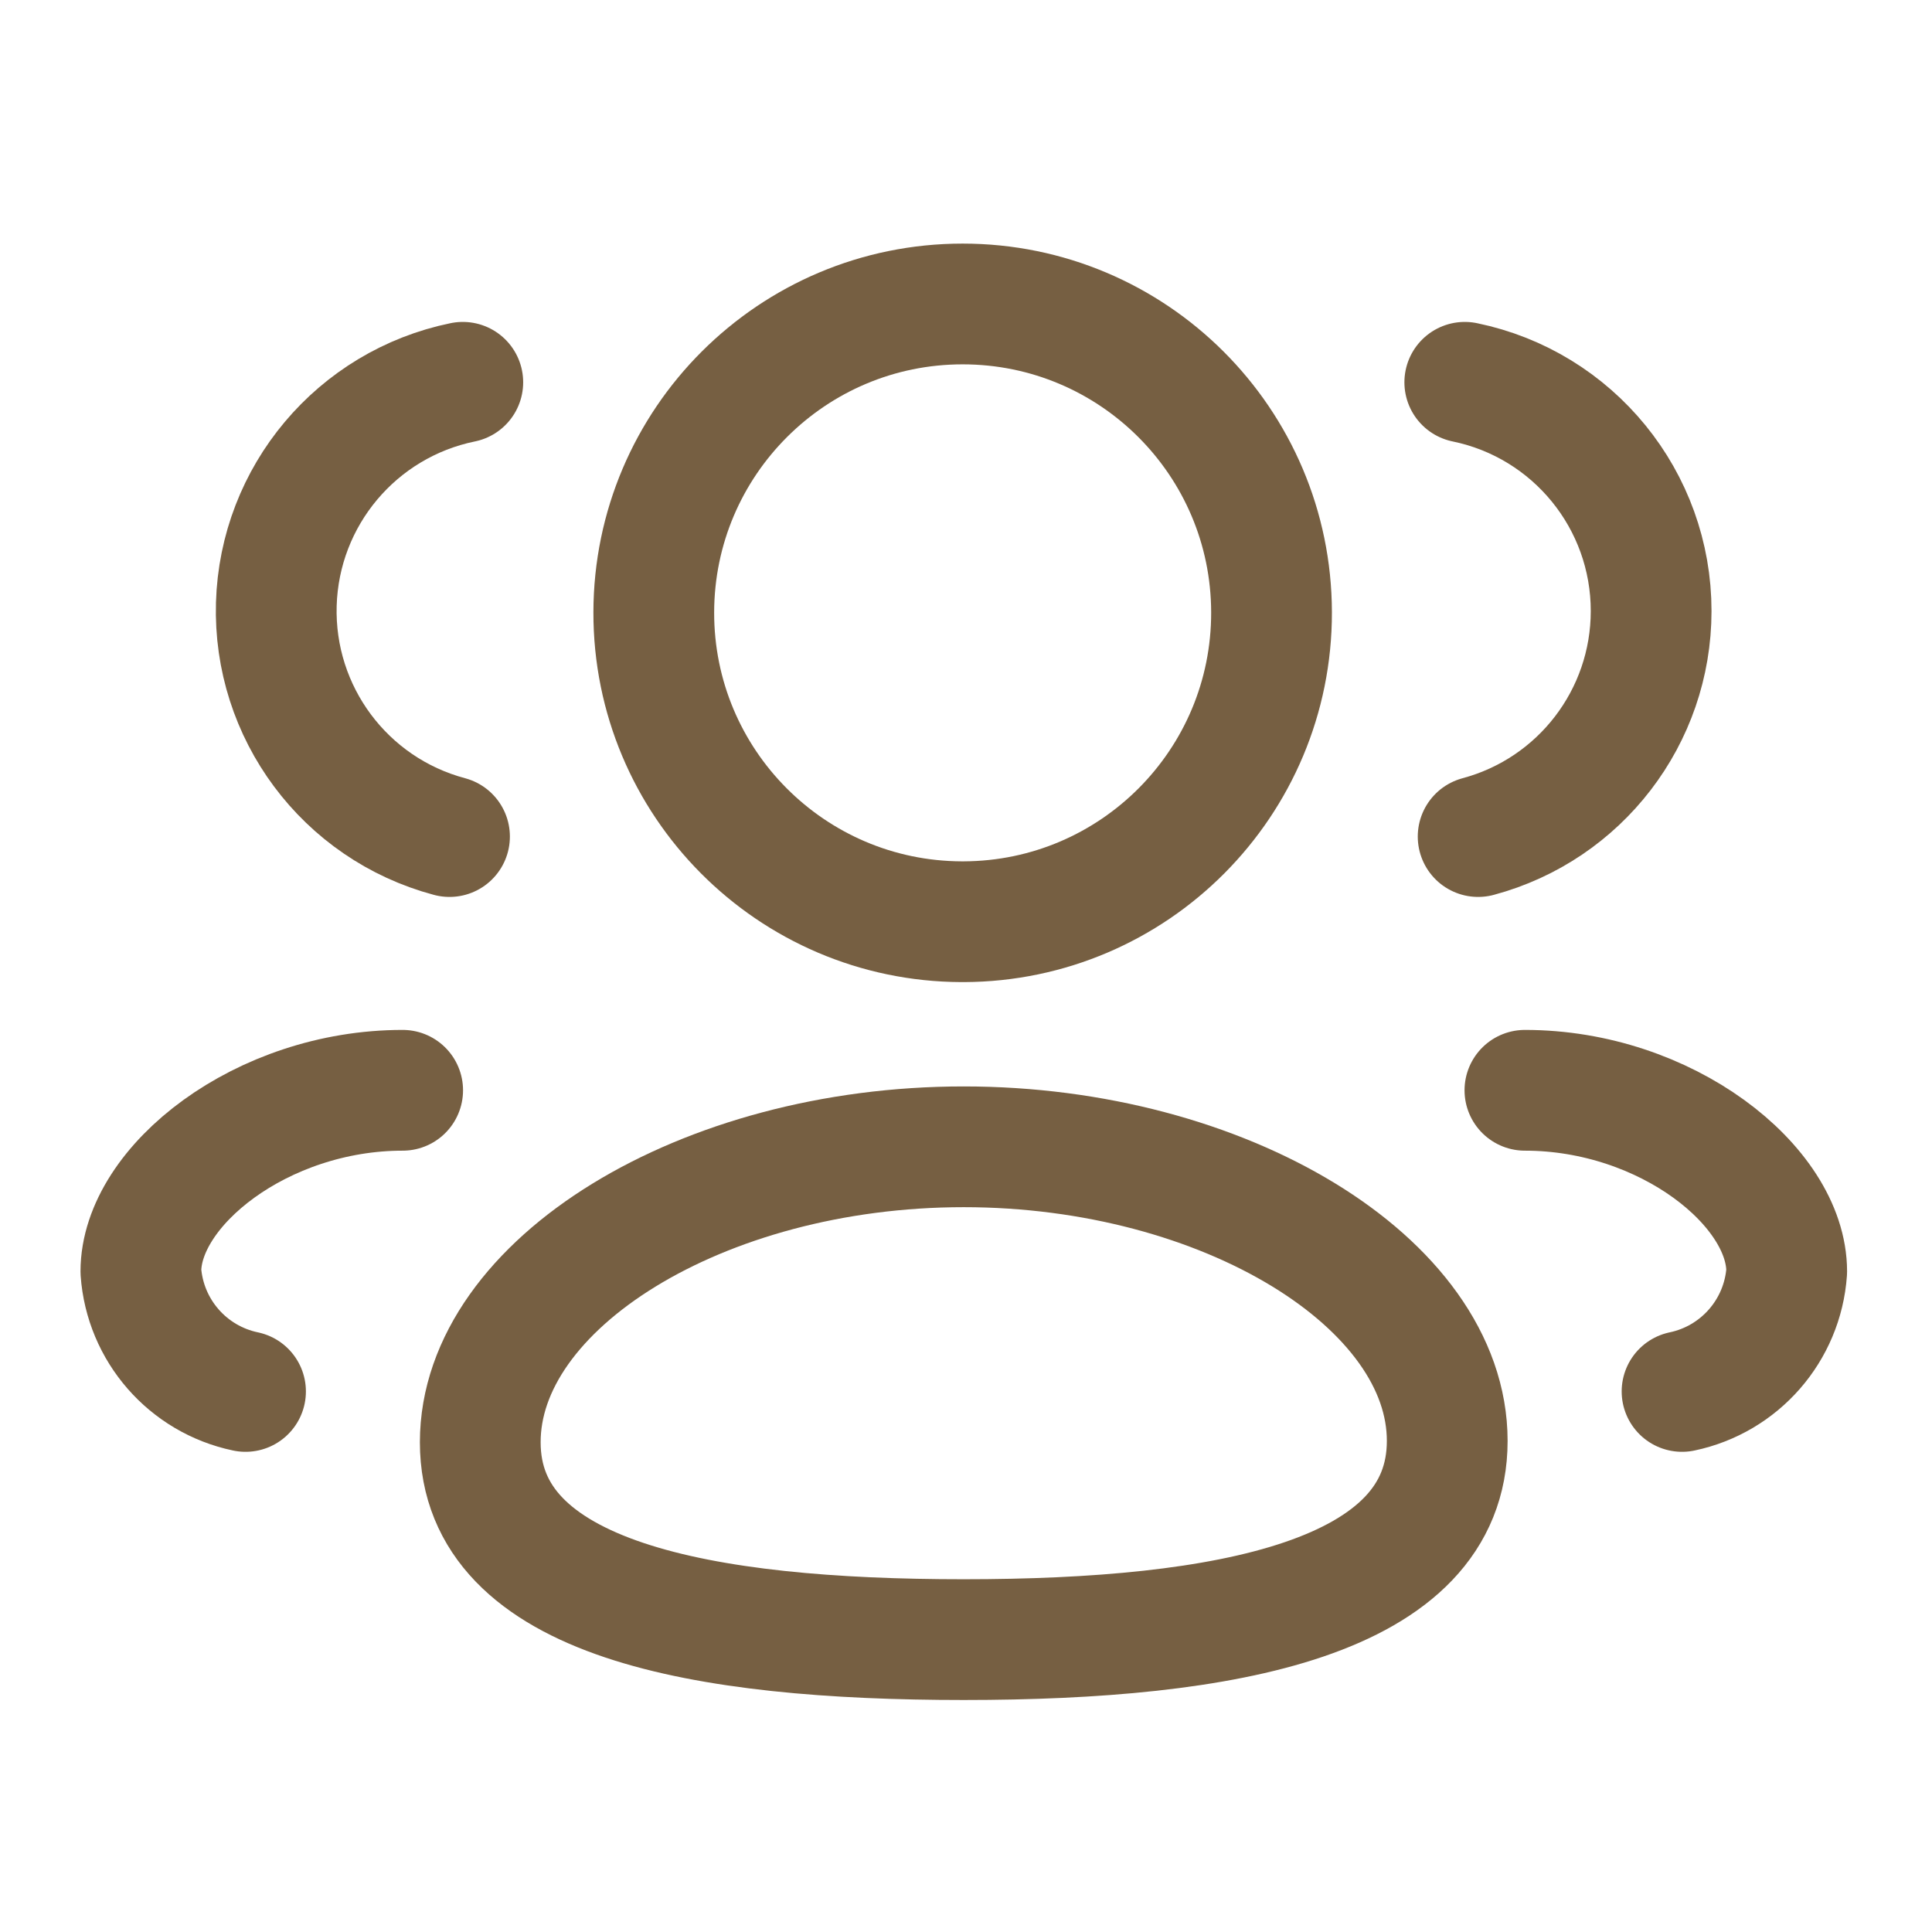
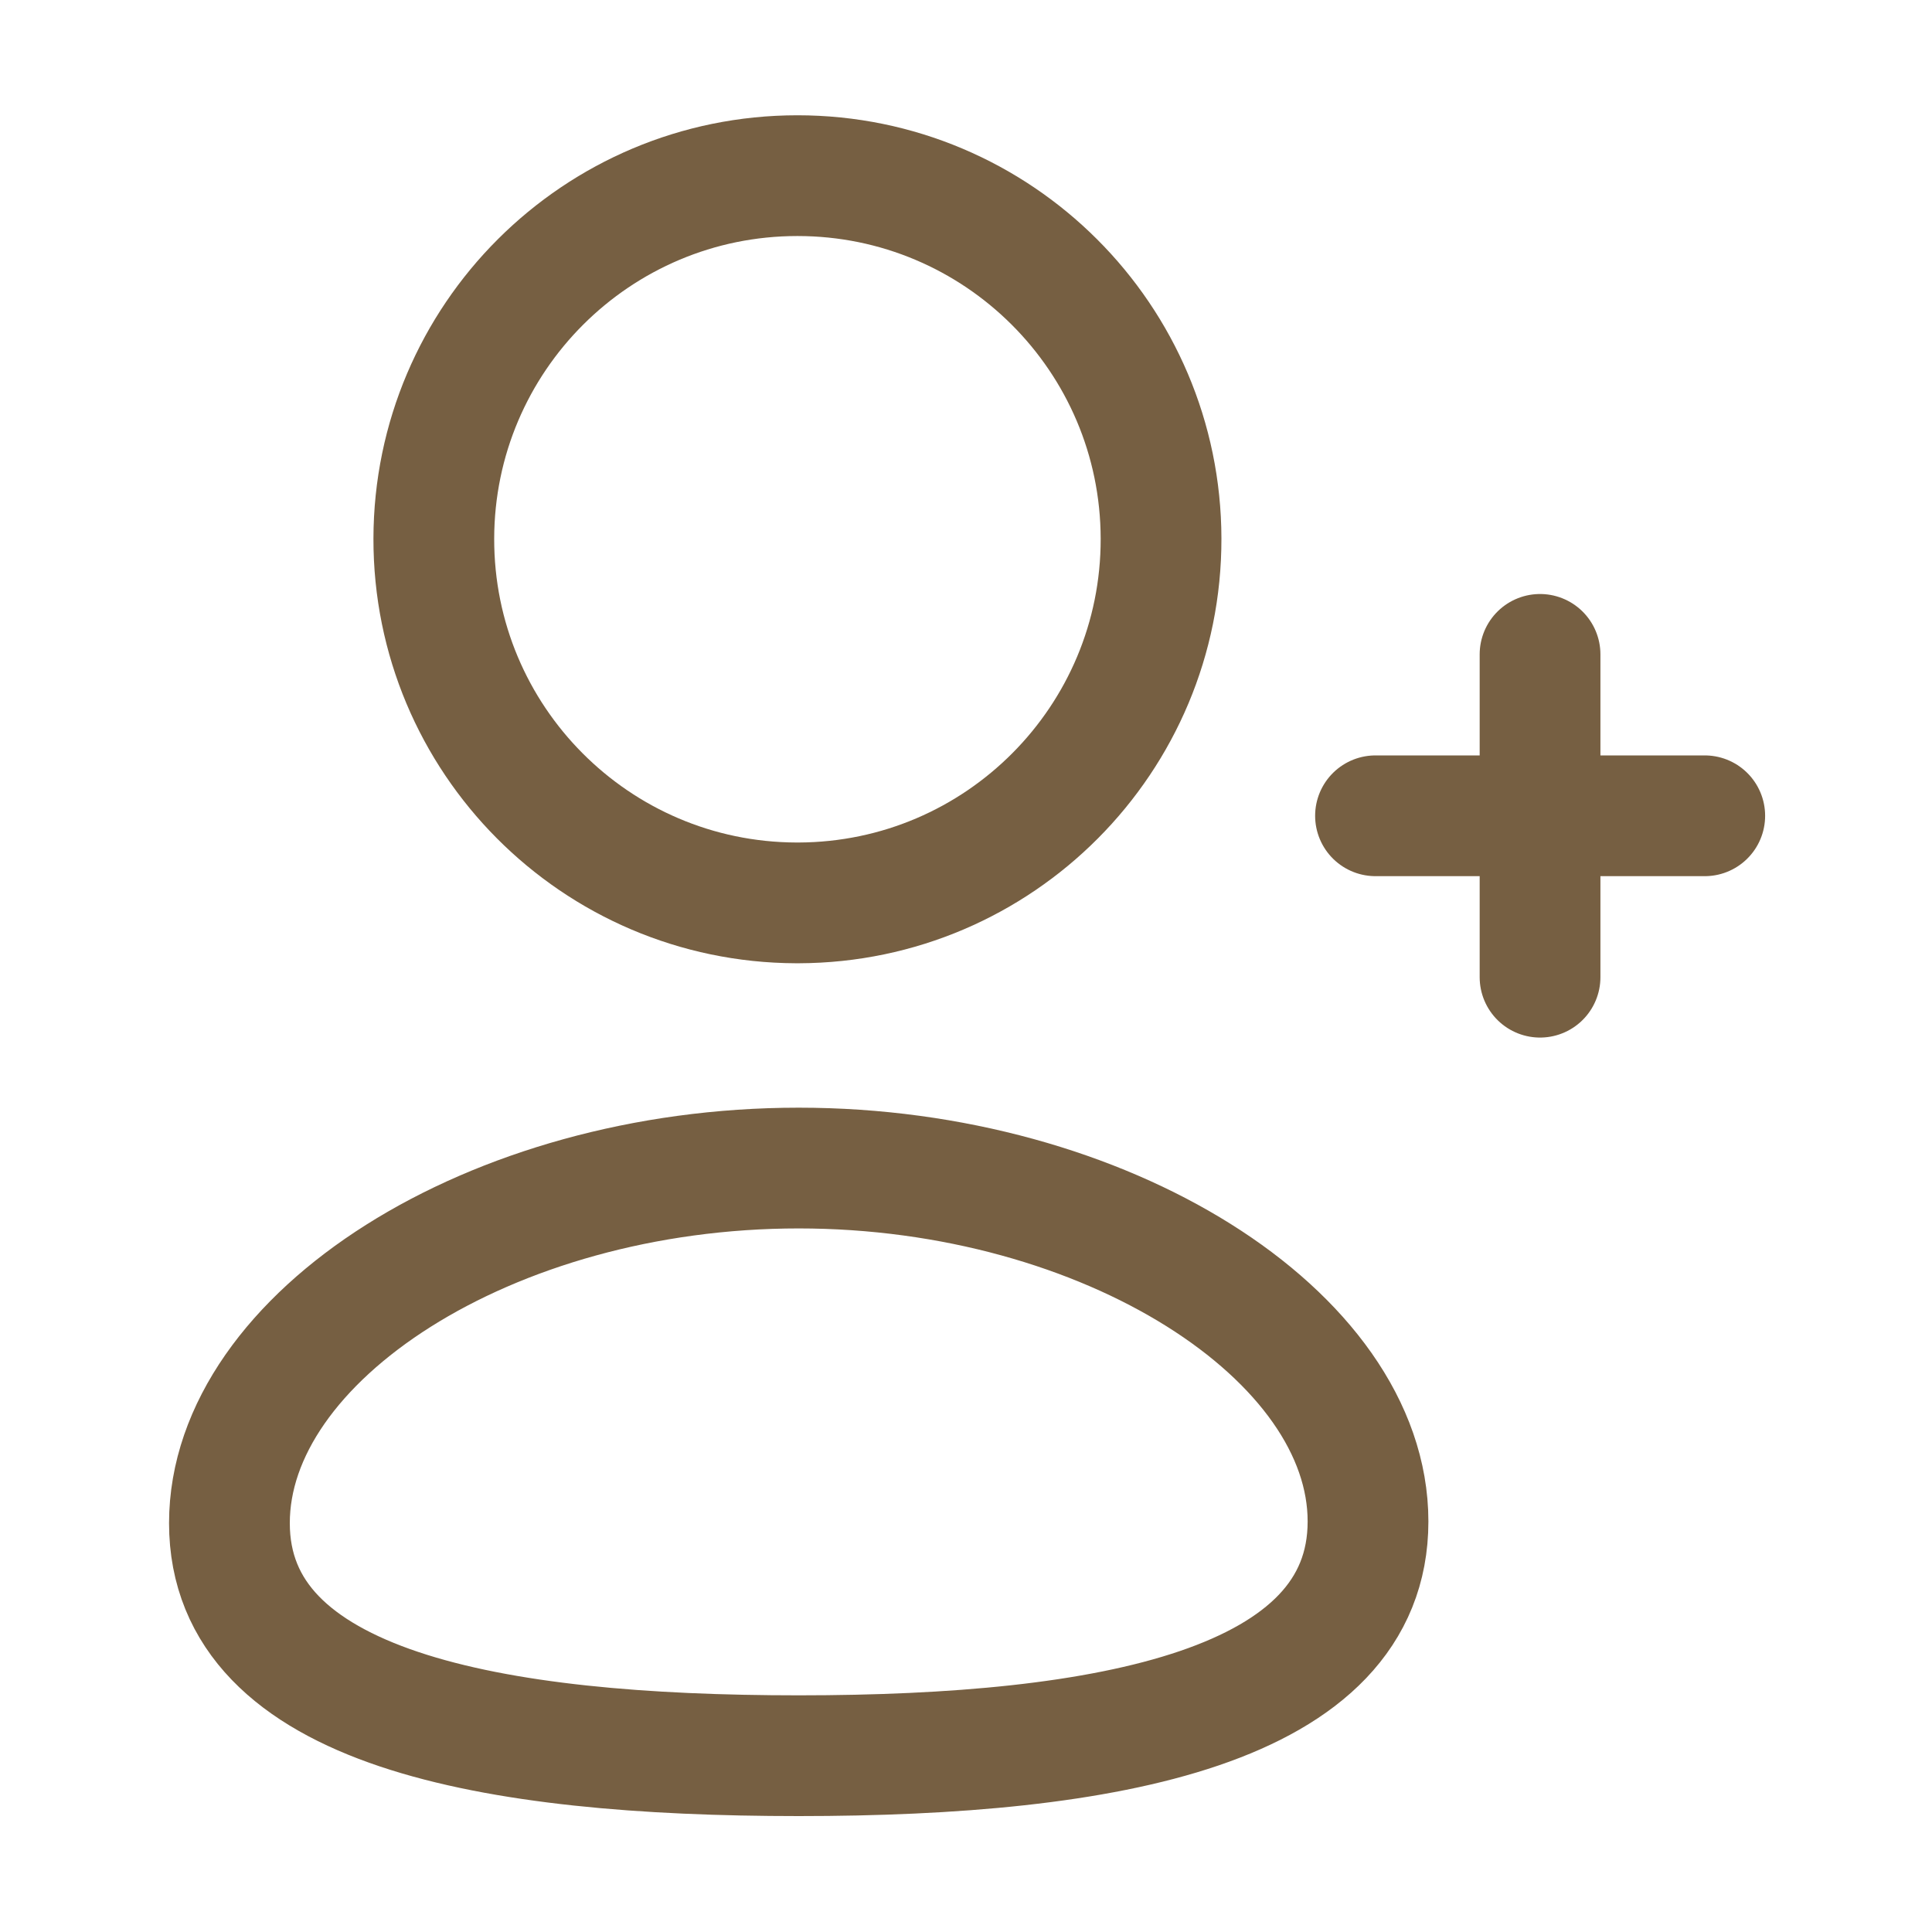
<svg xmlns="http://www.w3.org/2000/svg" viewBox="0 0 24 24" aria-hidden="true">
-   <g transform="translate(1 3)">
-     <path d="M6.006,6.122C2.767,6.122,0,5.632,0,3.67S2.749,0,6.006,0c3.239,0,6.006,1.692,6.006,3.653S9.263,6.122,6.006,6.122Z" transform="translate(4.966 11.246)" fill="none" stroke="#765f42" stroke-linecap="round" stroke-linejoin="round" stroke-miterlimit="10" stroke-width="1.5" />
-     <path d="M3.85,7.7a3.837,3.837,0,1,0-.027,0Z" transform="translate(7.122 0.75)" fill="none" stroke="#765f42" stroke-linecap="round" stroke-linejoin="round" stroke-miterlimit="10" stroke-width="1.5" />
-     <path d="M.166,5.643a2.9,2.9,0,0,0,2.149-2.8A2.9,2.9,0,0,0,0,0" transform="translate(17.196 1.749)" fill="none" stroke="#765f42" stroke-linecap="round" stroke-linejoin="round" stroke-miterlimit="10" stroke-width="1.5" />
-     <path d="M0,0C1.754,0,3.252,1.189,3.252,2.251a1.64,1.64,0,0,1-1.3,1.49" transform="translate(17.943 10.544)" fill="none" stroke="#765f42" stroke-linecap="round" stroke-linejoin="round" stroke-miterlimit="10" stroke-width="1.5" />
-     <path d="M2.15,5.643A2.9,2.9,0,0,1,2.315,0" transform="translate(2.434 1.749)" fill="none" stroke="#765f42" stroke-linecap="round" stroke-linejoin="round" stroke-miterlimit="10" stroke-width="1.5" />
-     <path d="M3.252,0C1.5,0,0,1.189,0,2.251a1.64,1.64,0,0,0,1.3,1.49" transform="translate(0.75 10.544)" fill="none" stroke="#765f42" stroke-linecap="round" stroke-linejoin="round" stroke-miterlimit="10" stroke-width="1.5" />
+   <g transform="translate(2.85 2.15)">
+     <path d="M7.072,7.3C3.258,7.3,0,6.721,0,4.411S3.237,0,7.072,0c3.814,0,7.072,2.081,7.072,4.39S10.907,7.3,7.072,7.3Z" transform="translate(0 12.36)" fill="none" stroke="#765f42" stroke-linecap="round" stroke-linejoin="round" stroke-miterlimit="10" stroke-width="1.5" />
+     <path d="M4.533,9.066a4.517,4.517,0,1,0-.032,0Z" transform="translate(2.539 0)" fill="none" stroke="#765f42" stroke-linecap="round" stroke-linejoin="round" stroke-miterlimit="10" stroke-width="1.5" />
+     <path d="M.5,0V4.01" transform="translate(15.781 5.979)" fill="none" stroke="#765f42" stroke-linecap="round" stroke-linejoin="round" stroke-miterlimit="10" stroke-width="1.5" />
+     <path d="M4.09.5H0" transform="translate(14.237 7.484)" fill="none" stroke="#765f42" stroke-linecap="round" stroke-linejoin="round" stroke-miterlimit="10" stroke-width="1.5" />
  </g>
</svg>
